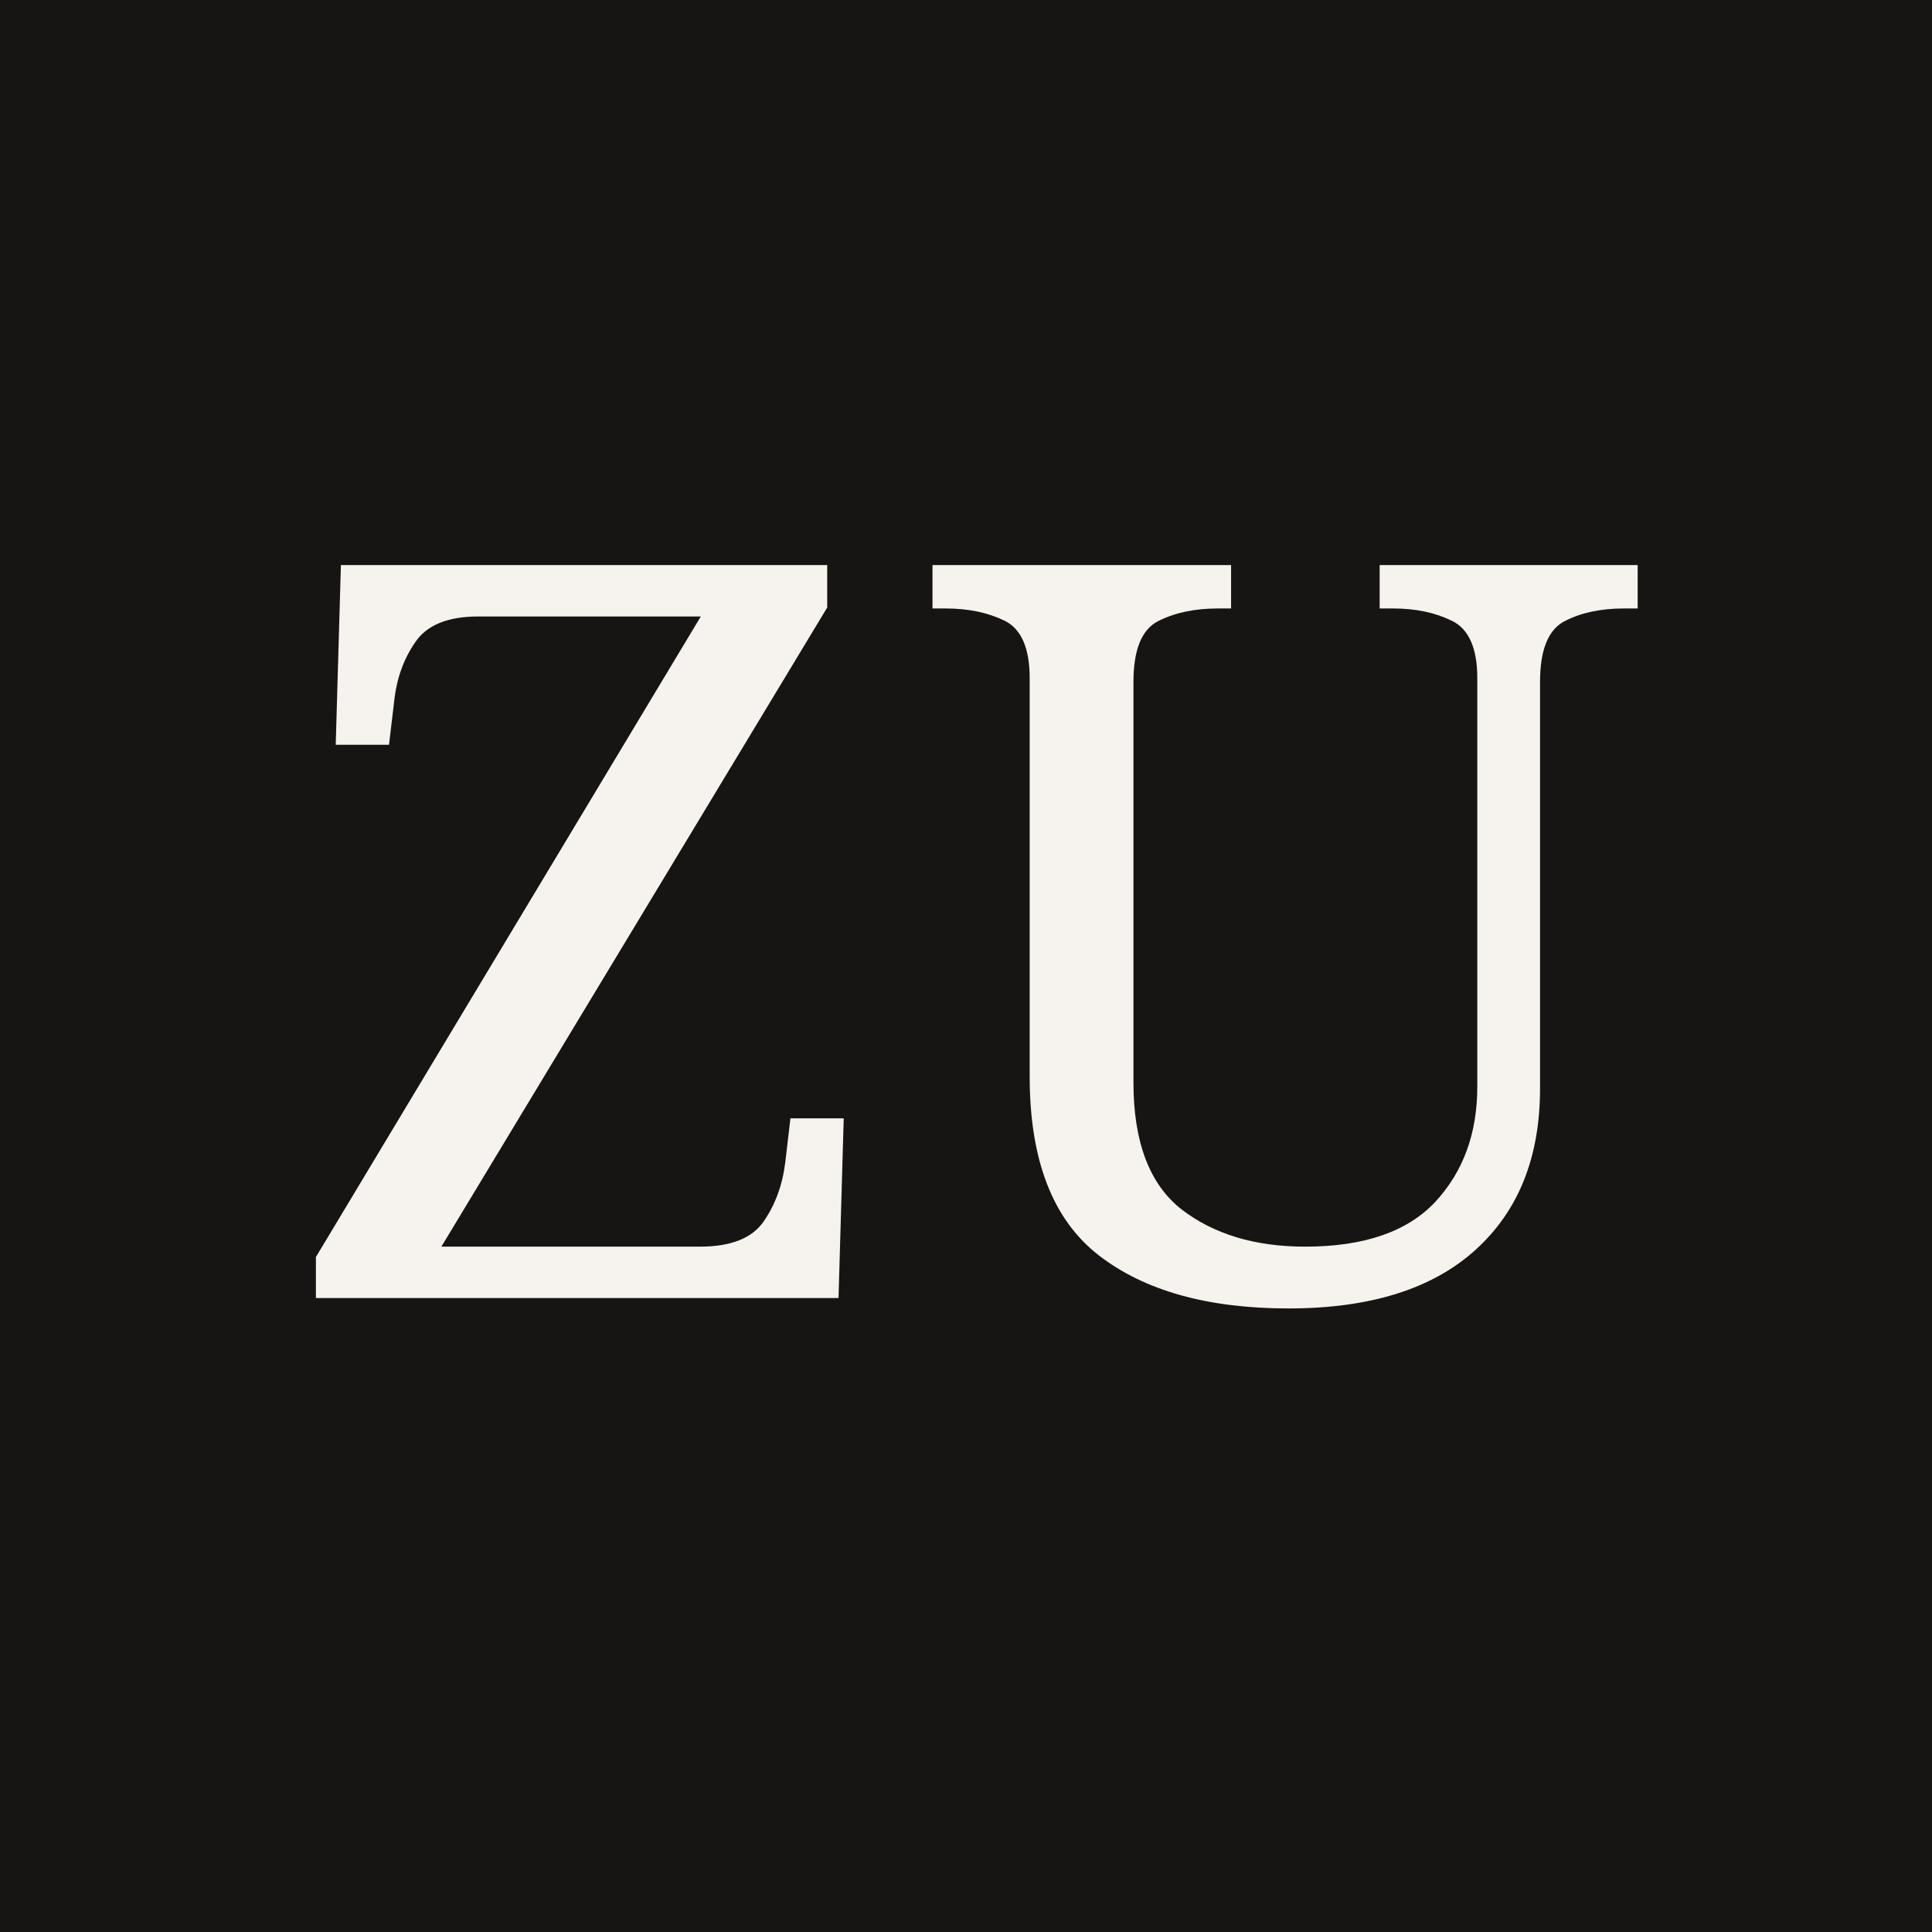
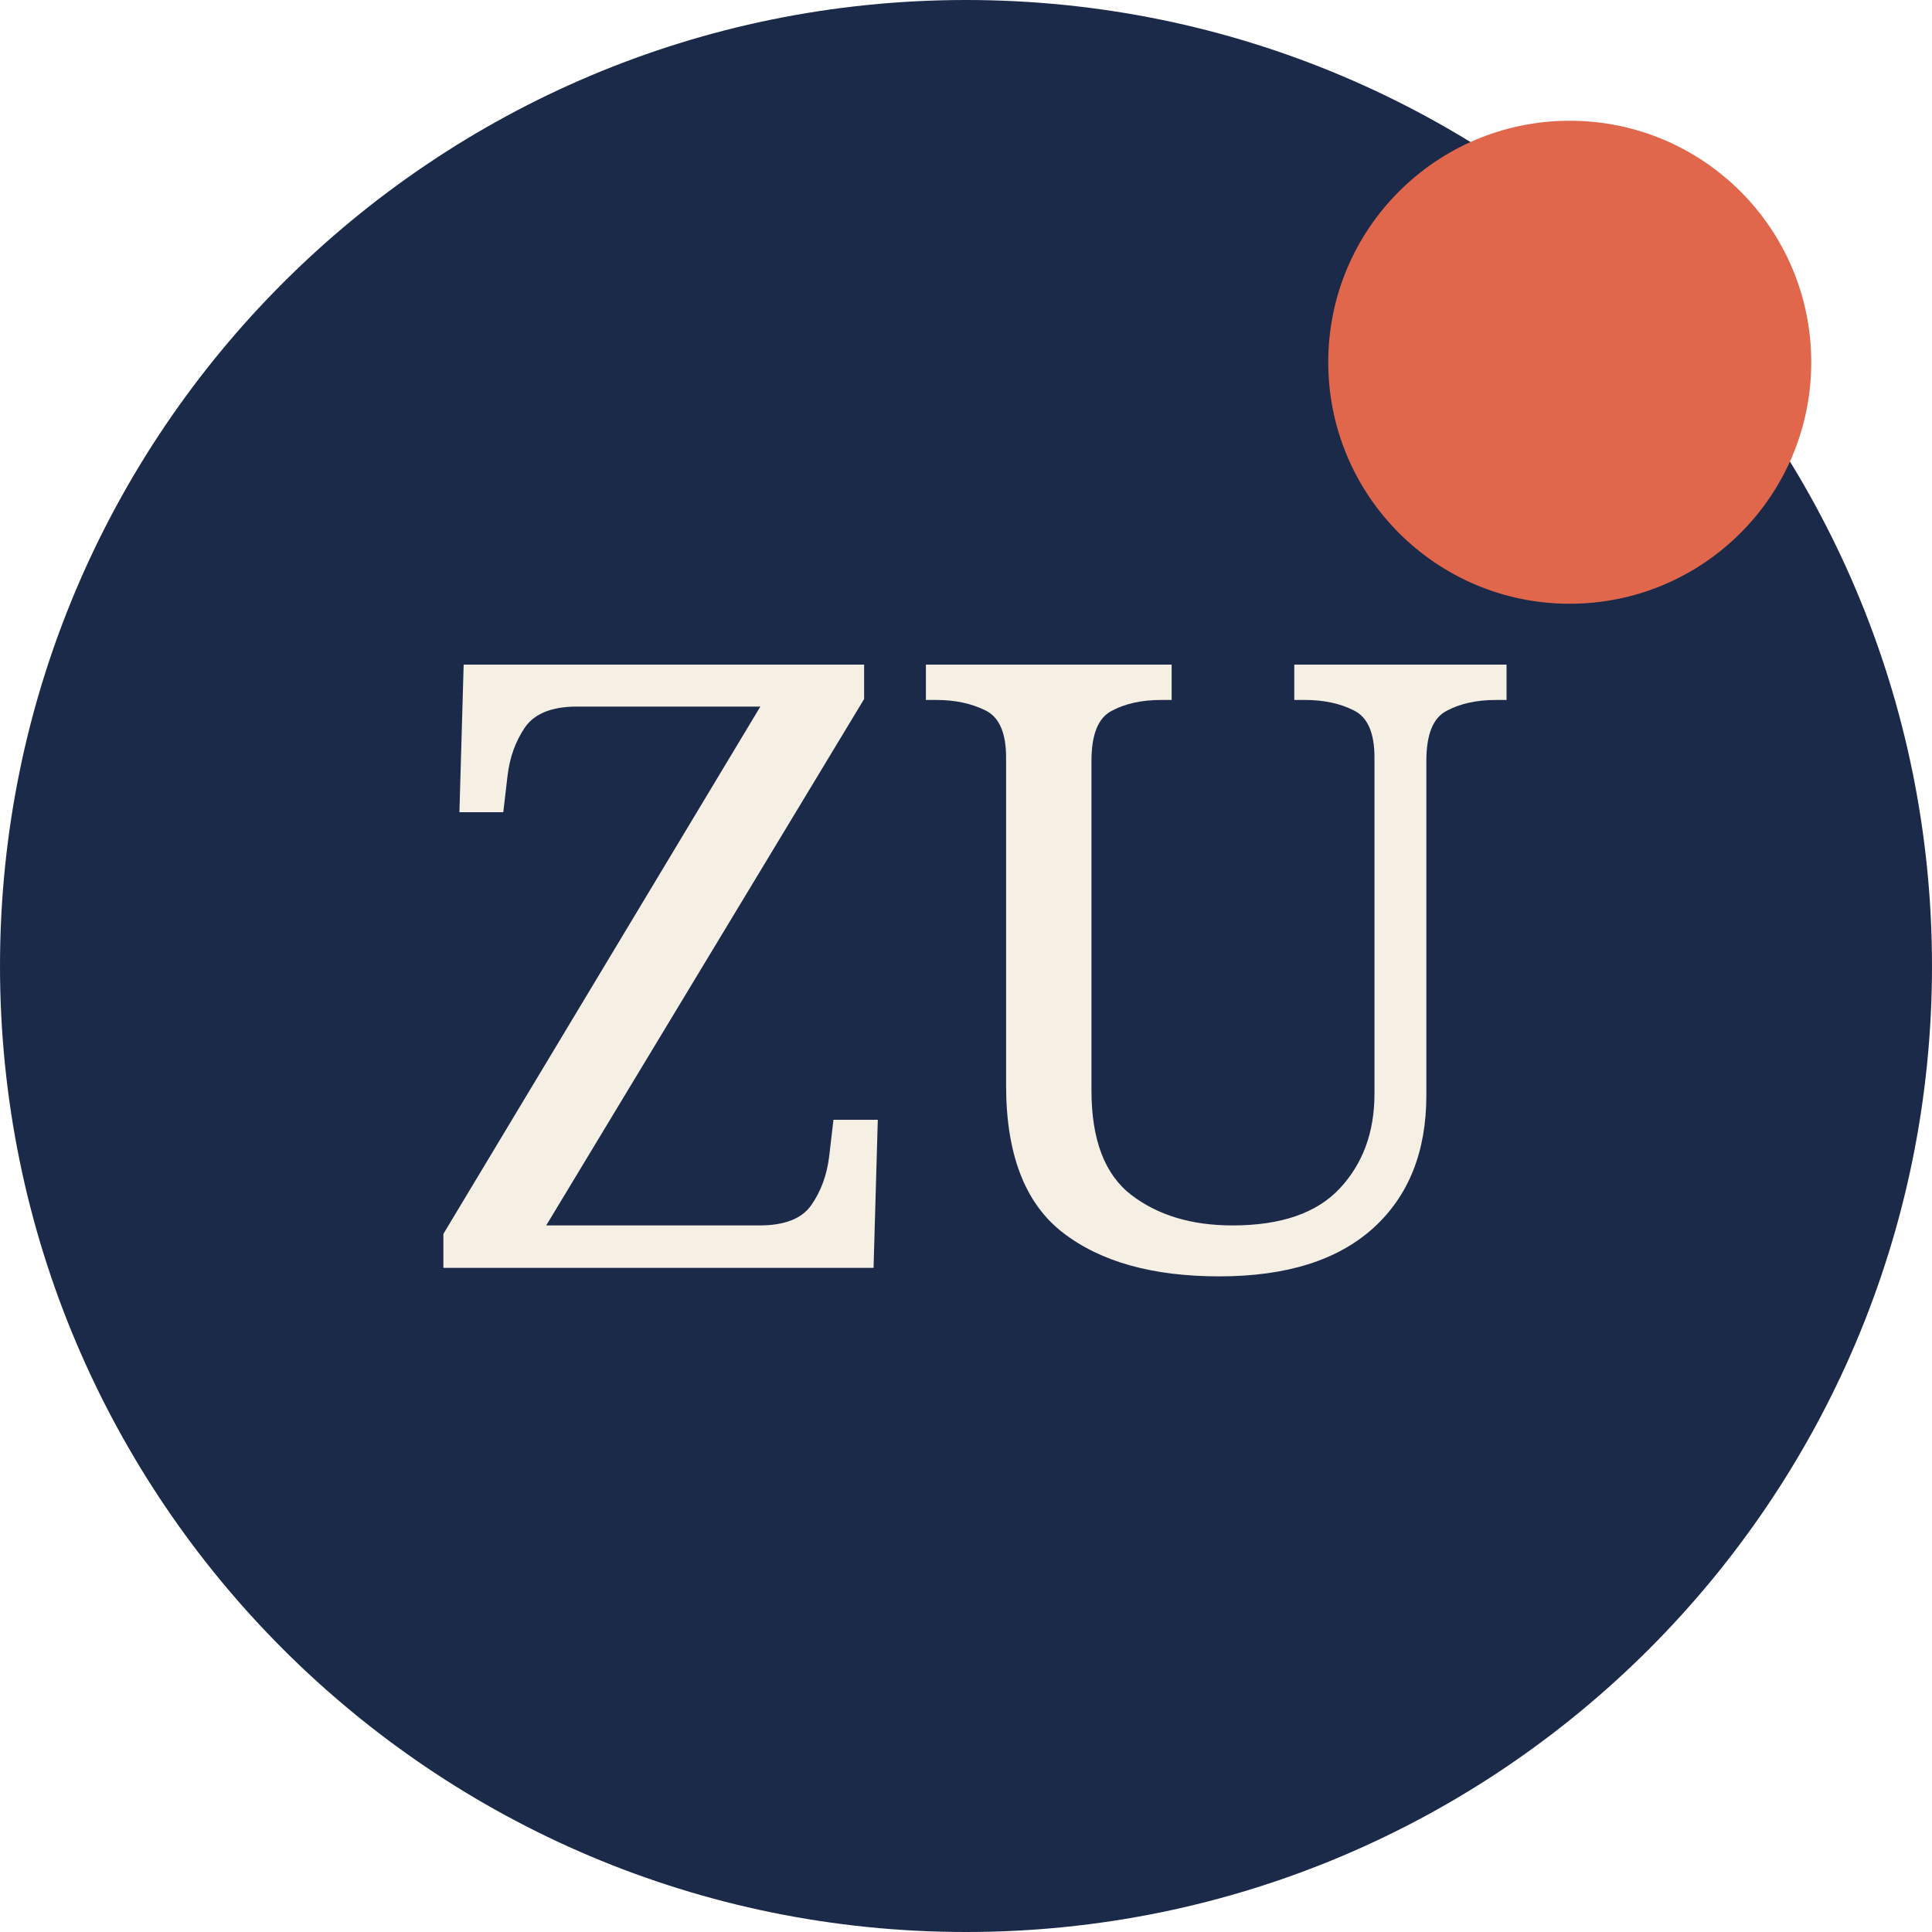
<svg xmlns="http://www.w3.org/2000/svg" viewBox="0 0 64 64">
-   <rect width="64" height="64" fill="#171513" />
-   <text x="32" y="43" text-anchor="middle" font-family="Big Caslon, Libre Caslon Display, Georgia, serif" font-size="34" fill="#f6f3ee" letter-spacing="1">ZU</text>
+   <circle cx="32" cy="32" r="32" fill="#1c2a4a" />
+   <text x="32" y="42" text-anchor="middle" font-family="Newsreader, Georgia, serif" font-size="28" fill="#f6efe4">ZU</text>
+   <circle cx="52" cy="12" r="8" fill="#e0674c" />
</svg>
